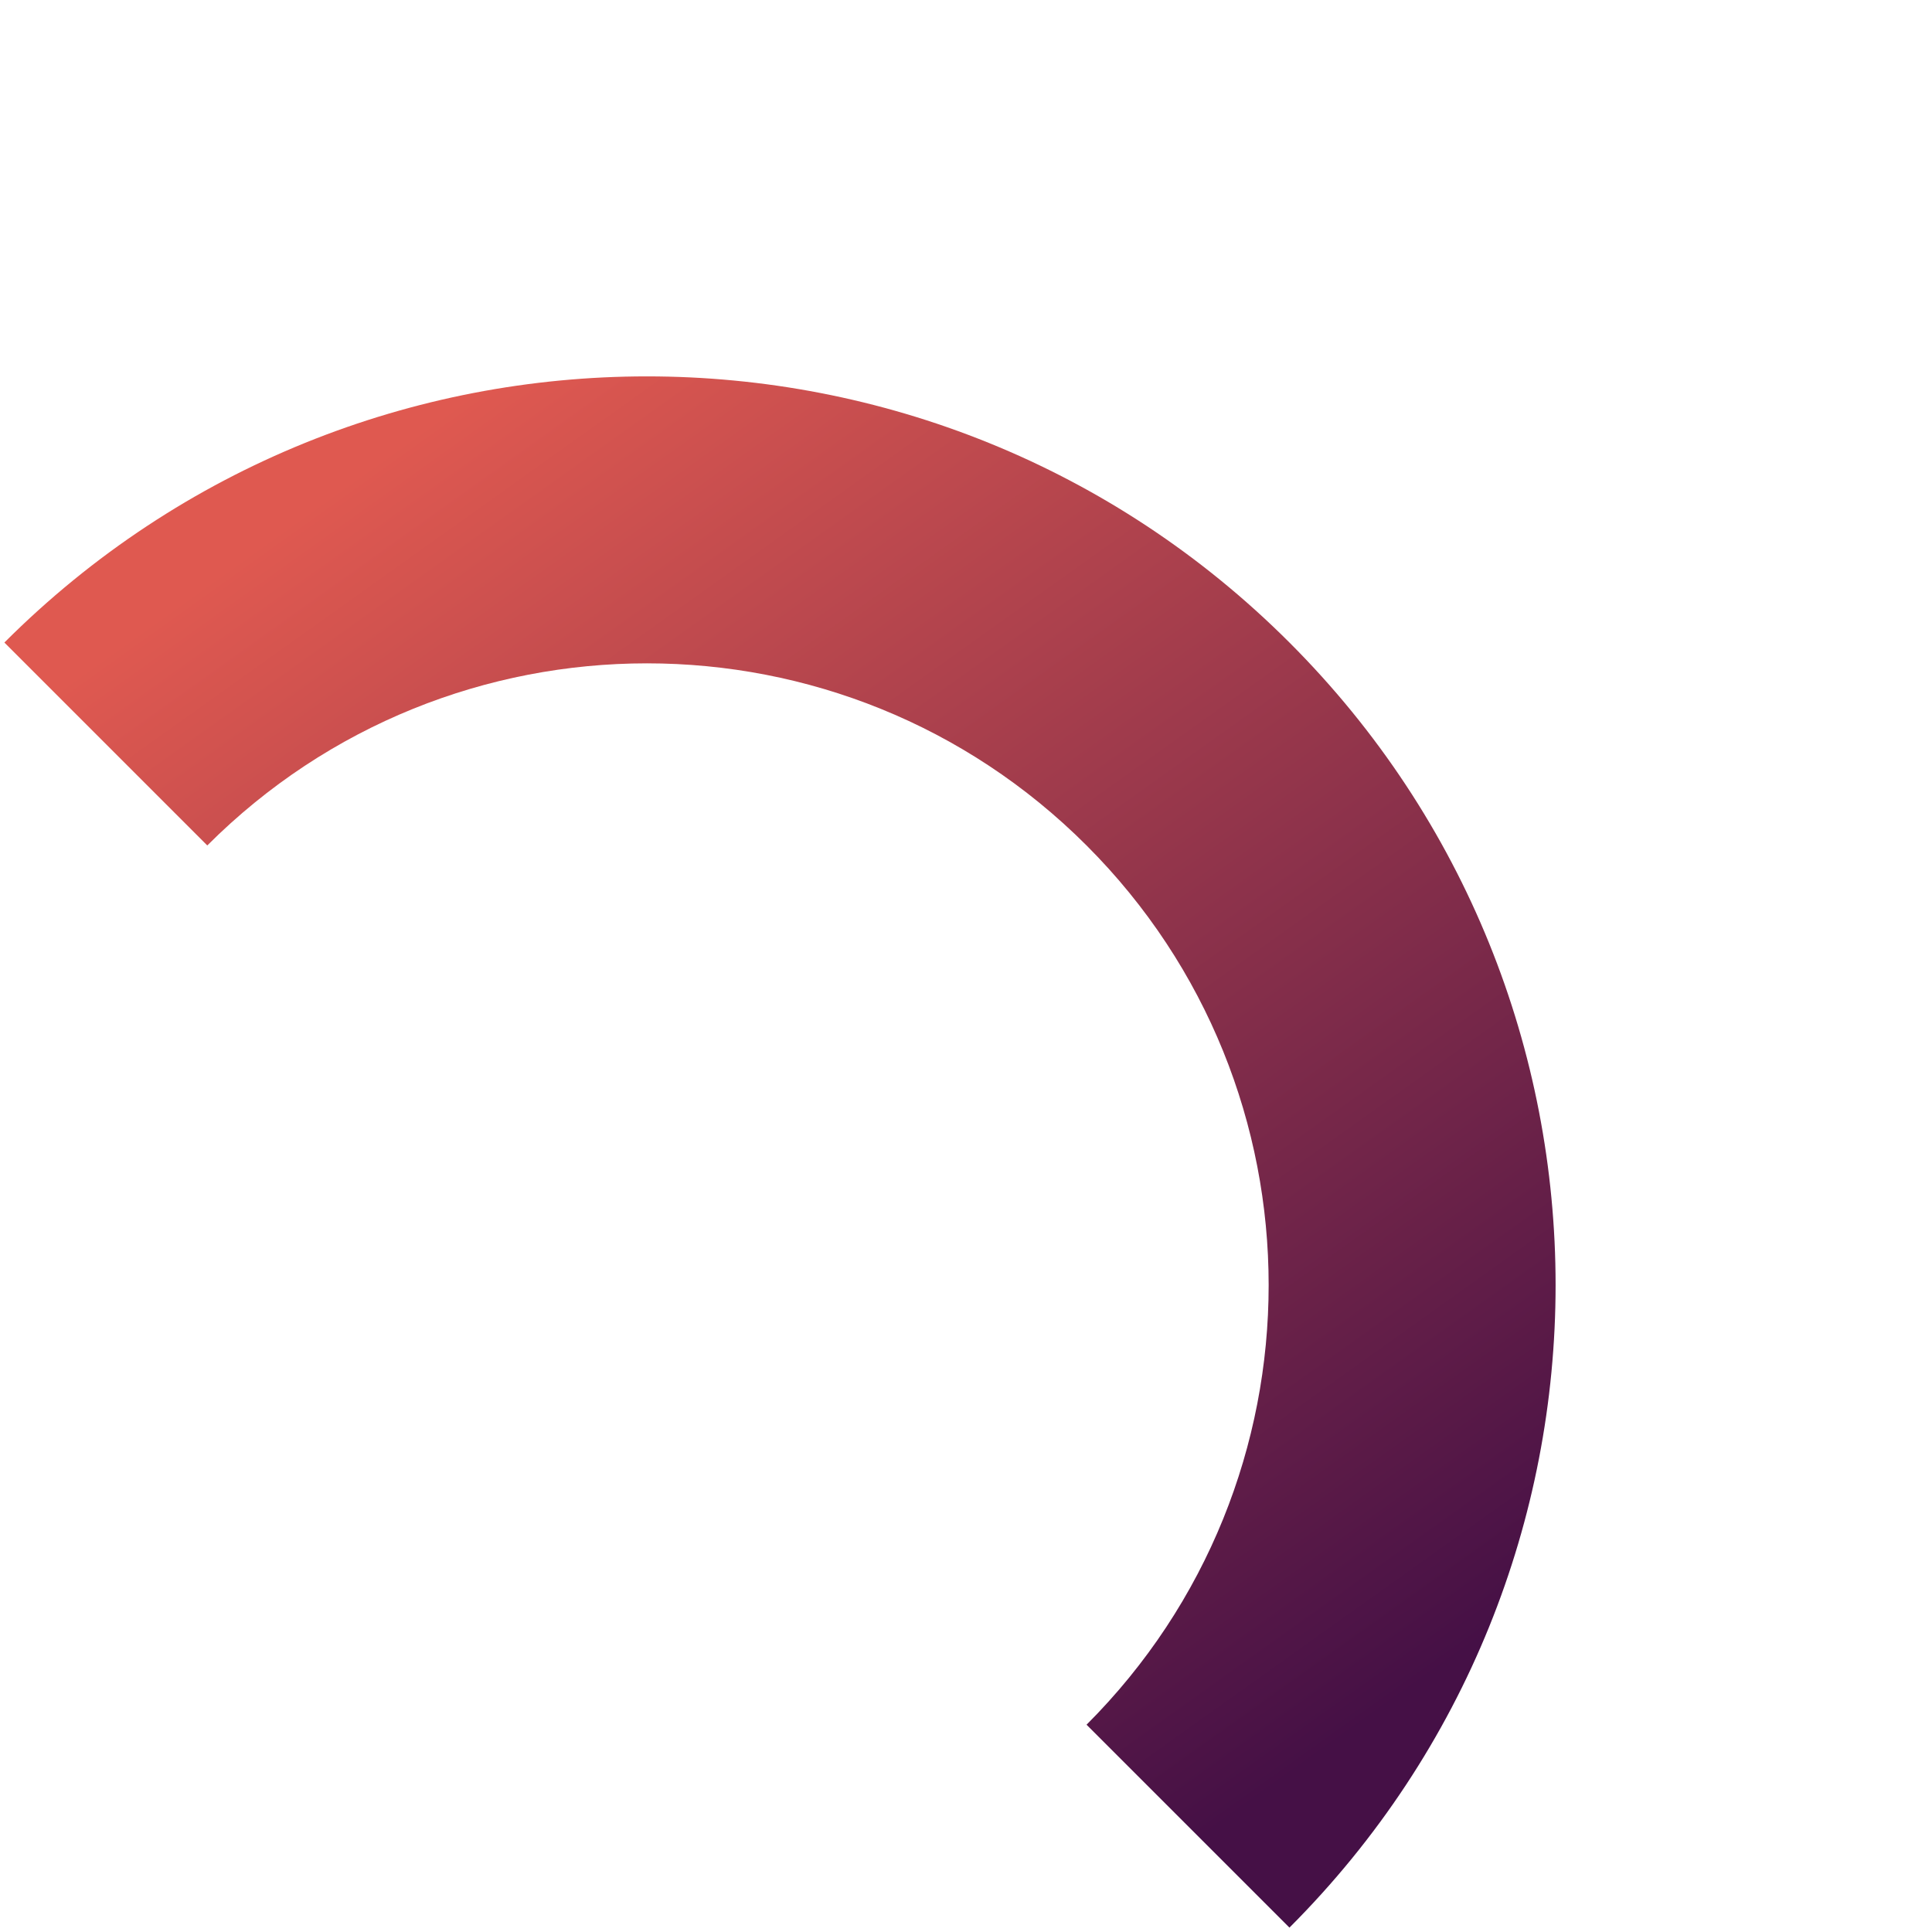
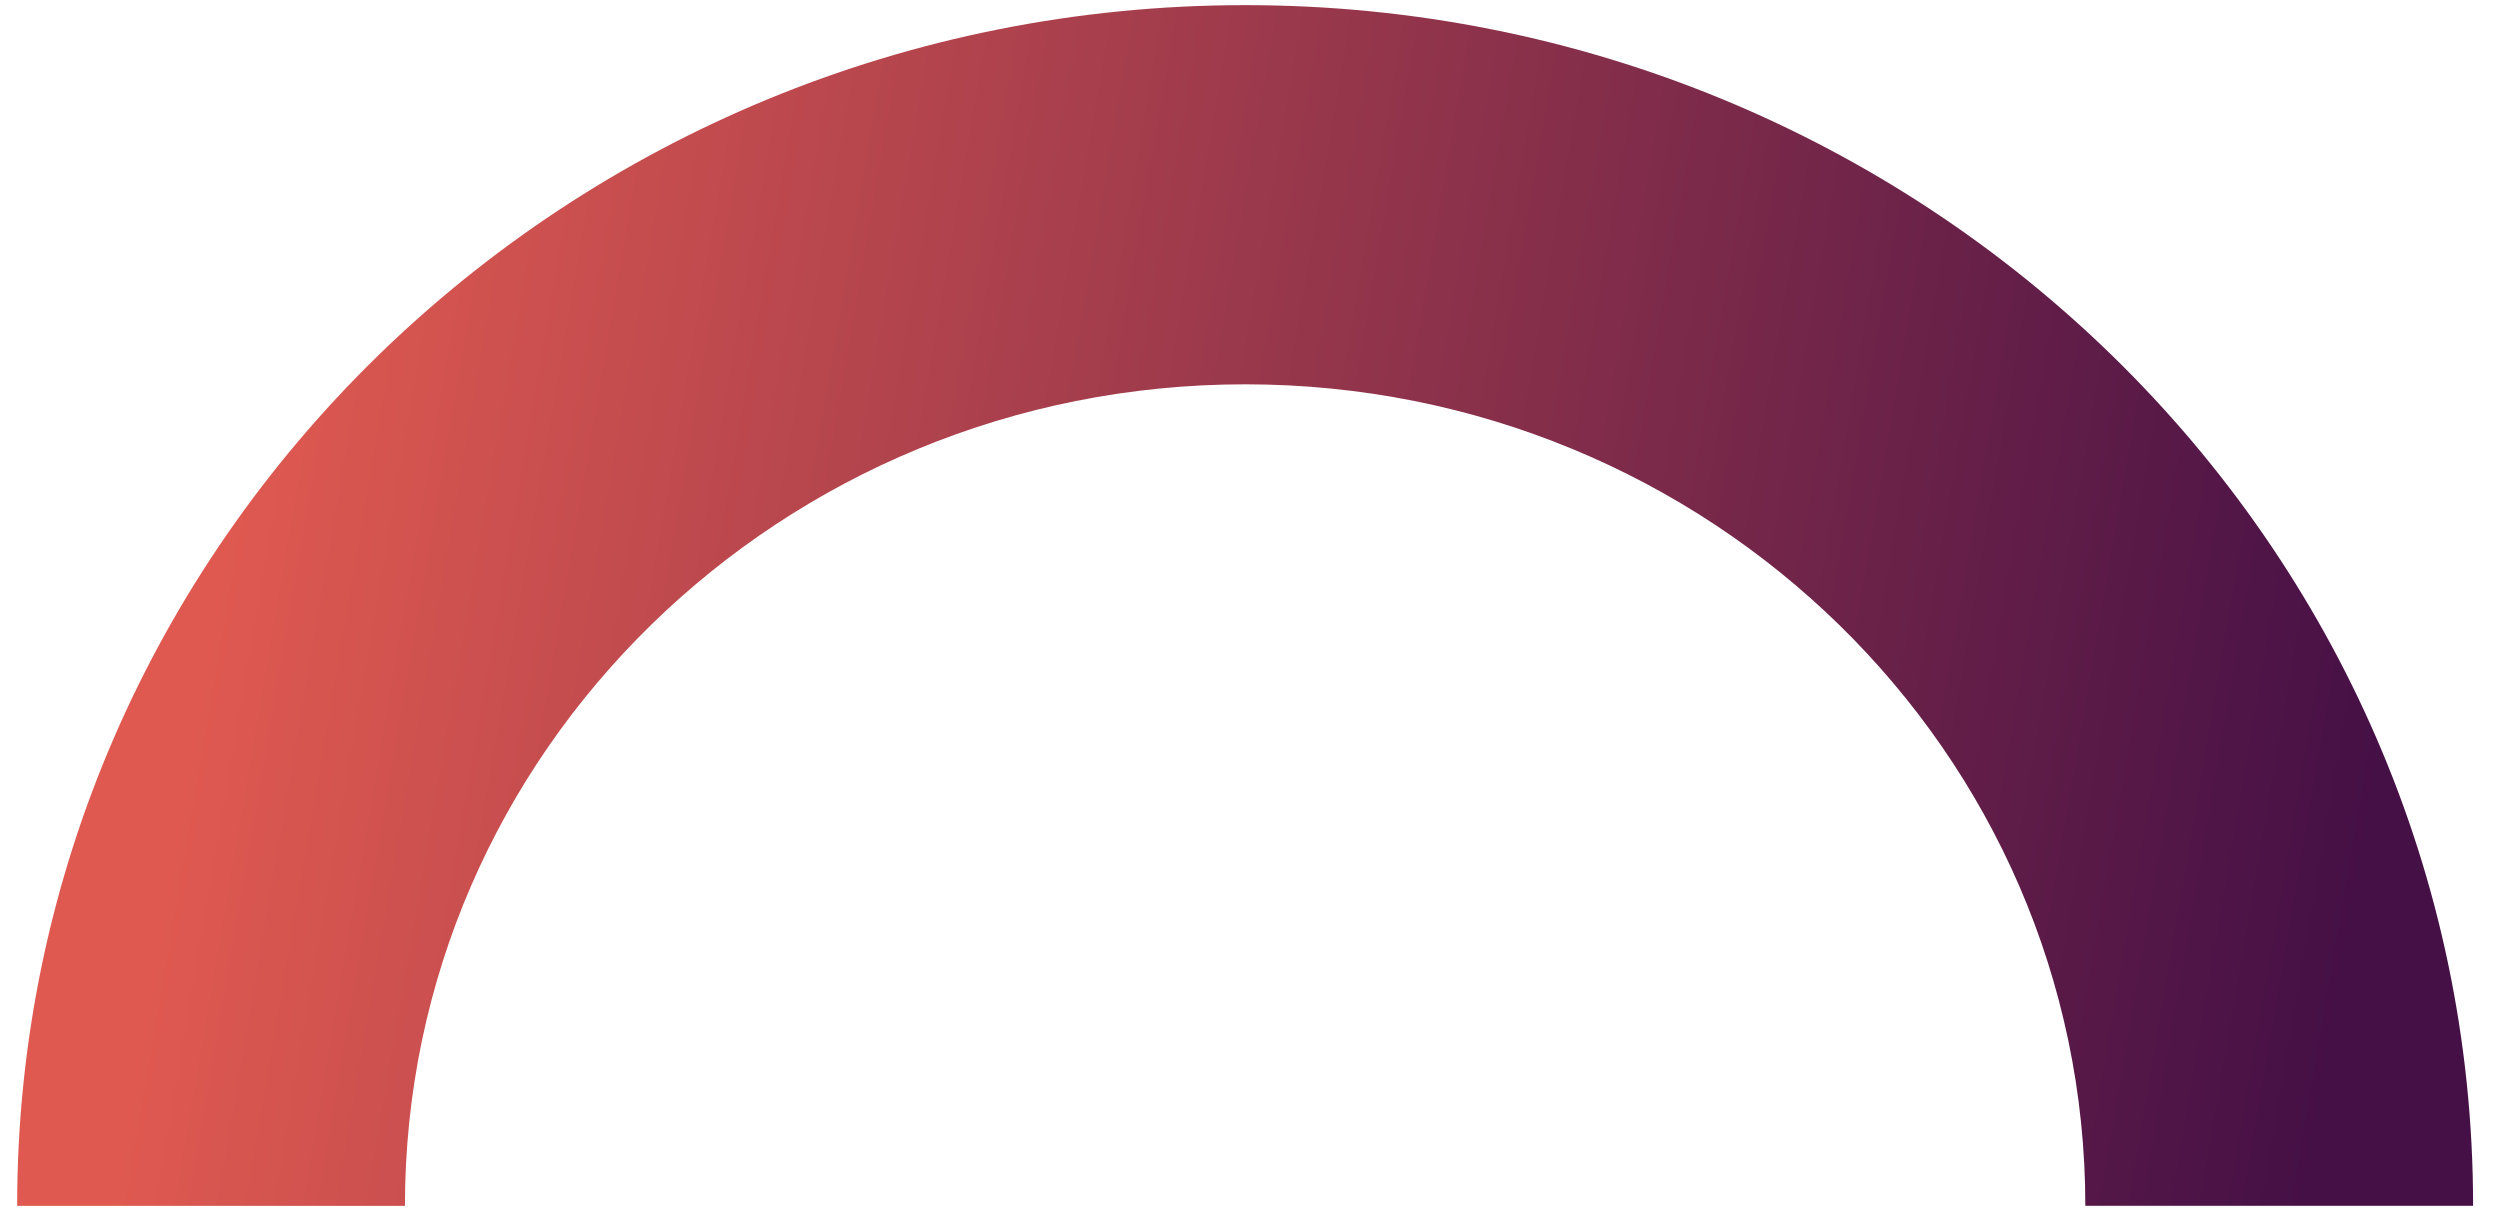
- <svg xmlns="http://www.w3.org/2000/svg" width="96" height="96" viewBox="0 0 96 96" fill="none">
-   <path fill-rule="evenodd" clip-rule="evenodd" d="M53.99 42.01C41.925 29.945 22.365 29.945 10.3 42.01L0.218 31.927C17.851 14.294 46.439 14.294 64.072 31.927C81.705 49.56 81.705 78.149 64.072 95.782L53.99 85.7C66.055 73.635 66.055 54.074 53.99 42.01Z" fill="url(#paint0_linear_10091_102)" />
+ <svg xmlns="http://www.w3.org/2000/svg" width="92" height="45" viewBox="0 0 92 45" fill="none">
+   <path fill-rule="evenodd" clip-rule="evenodd" d="M45.821 14.143C28.745 14.143 14.902 27.678 14.902 44.375L0.631 44.375C0.631 19.972 20.863 0.189 45.821 0.189C70.778 0.189 91.01 19.972 91.01 44.374L76.74 44.374C76.74 27.678 62.897 14.143 45.821 14.143Z" fill="url(#paint0_linear_10099_82)" />
  <defs>
-     <linearGradient id="paint0_linear_10091_102" x1="39.891" y1="7.746" x2="86.15" y2="72.585" gradientUnits="userSpaceOnUse">
+     <linearGradient id="paint0_linear_10099_82" x1="11.595" y1="0.189" x2="90.12" y2="13.62" gradientUnits="userSpaceOnUse">
      <stop stop-color="#DF5950" />
      <stop offset="1" stop-color="#451046" />
    </linearGradient>
  </defs>
</svg>
